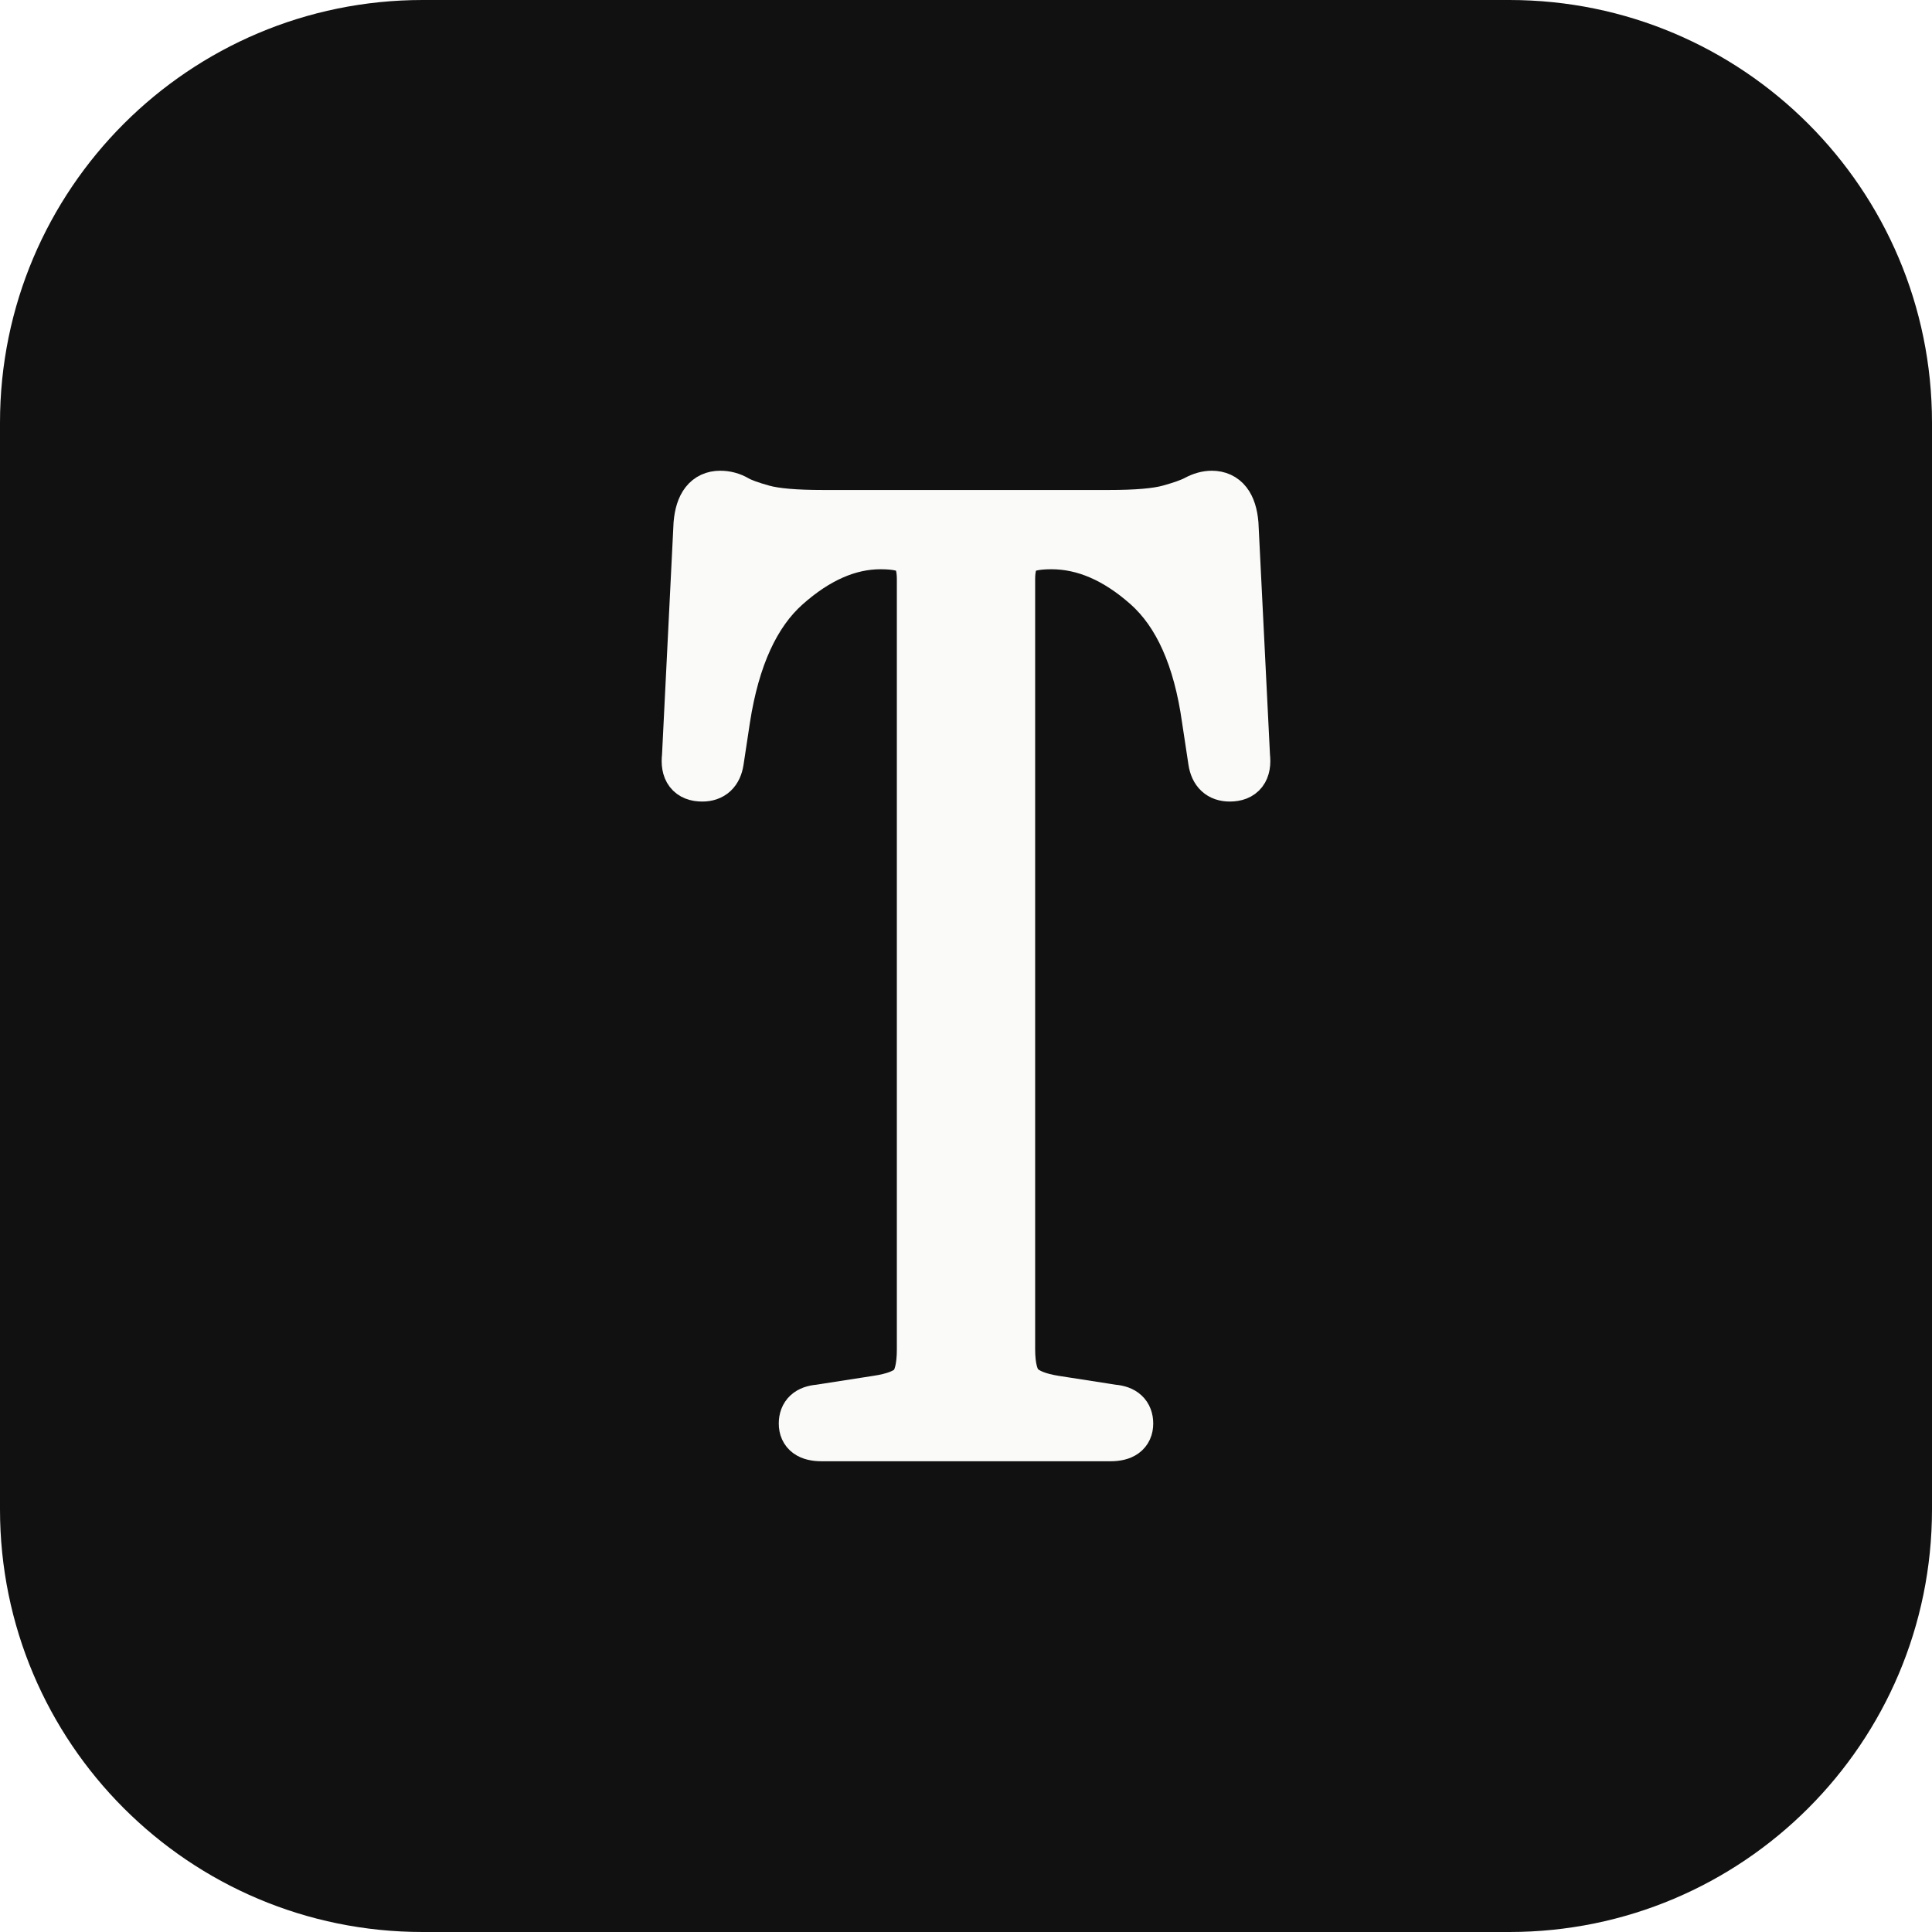
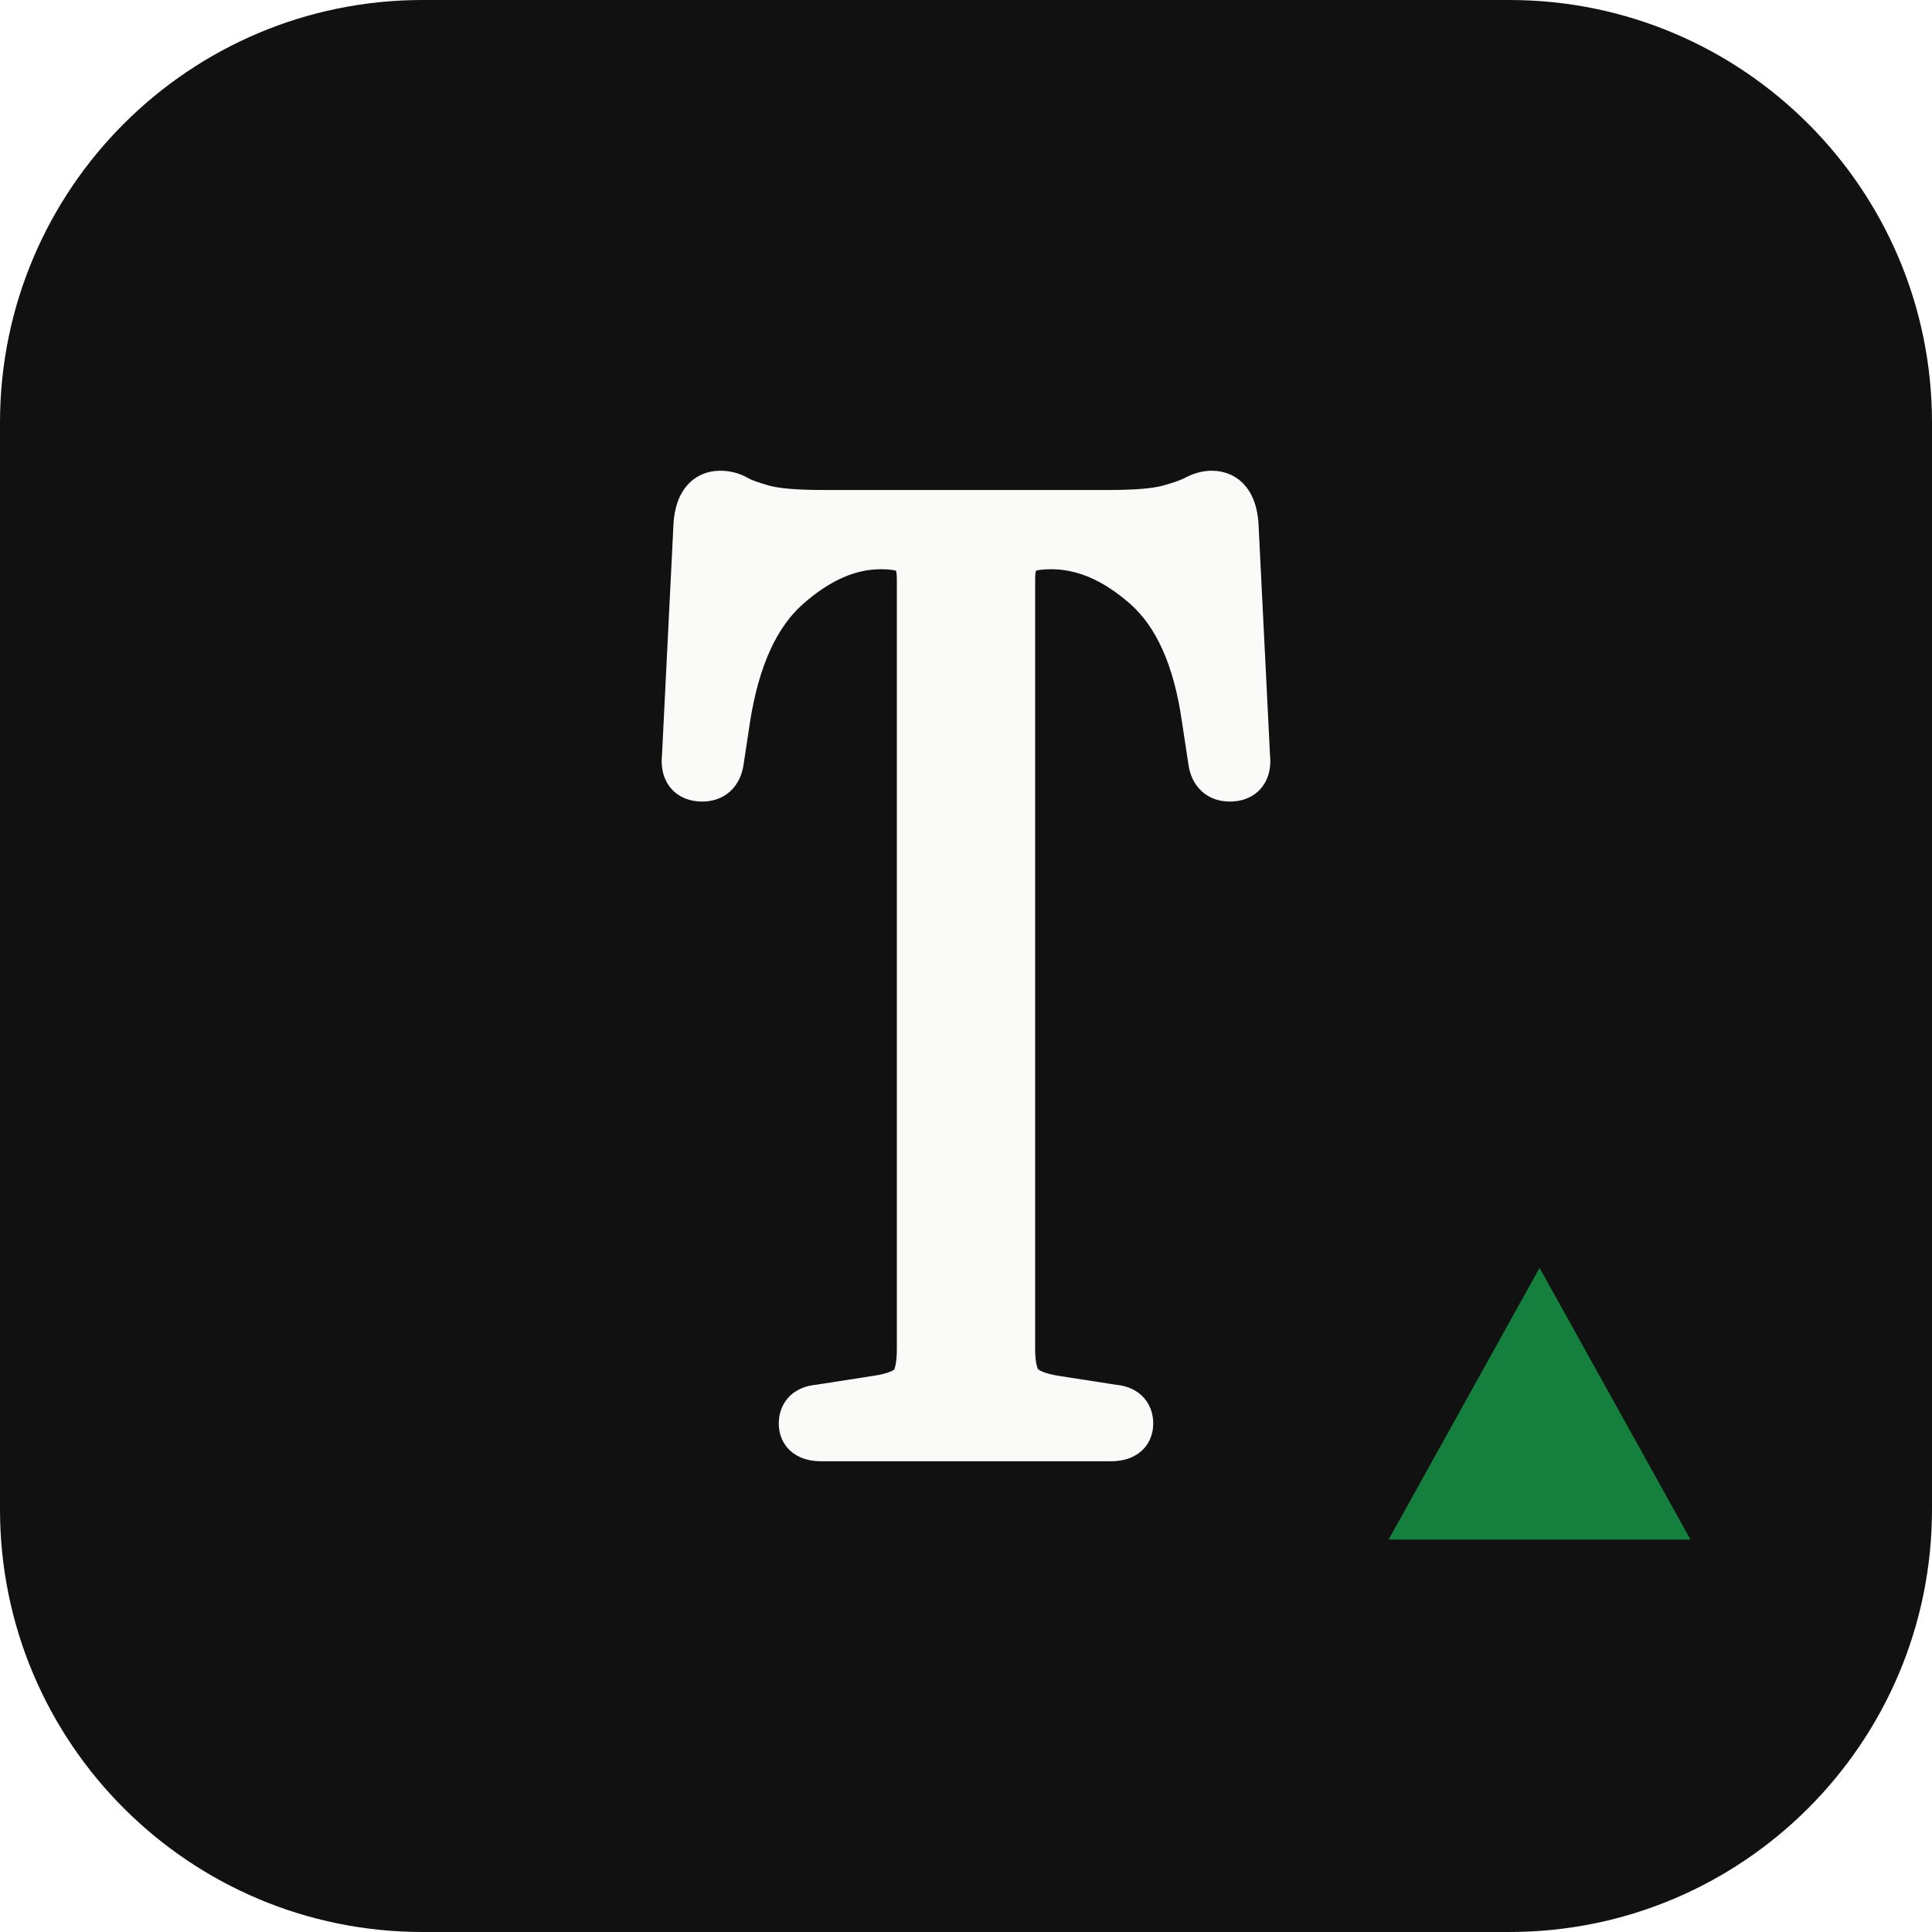
<svg xmlns="http://www.w3.org/2000/svg" viewBox="0 0 512 512" role="img" aria-label="Triangle Price Book logo">
  <rect width="512" height="512" rx="112" fill="#111111" />
  <path d="M217.735 381.0Q212.633 381.0 212.633 377.259Q212.633 373.517 217.054 373.177L232.361 370.796Q239.163 369.776 241.544 367.224Q243.925 364.673 243.925 357.531V153.449Q243.925 148.687 241.884 146.646Q239.844 144.605 233.381 144.605Q220.796 144.605 208.551 155.49Q196.306 166.374 192.565 190.524L190.864 201.748Q190.184 206.17 186.102 206.17Q181.0 206.17 181.68 200.388L184.741 138.823Q185.422 131.0 190.864 131.0Q193.245 131.0 195.286 132.19Q197.327 133.381 202.259 134.741Q207.19 136.102 218.075 136.102H293.925Q304.81 136.102 309.741 134.741Q314.673 133.381 316.884 132.19Q319.095 131.0 321.136 131.0Q326.578 131.0 327.259 138.823L330.32 200.388Q331.0 206.17 325.898 206.17Q321.816 206.17 321.136 201.748L319.435 190.524Q316.034 166.374 303.789 155.49Q291.544 144.605 278.619 144.605Q272.156 144.605 270.116 146.646Q268.075 148.687 268.075 153.449V357.531Q268.075 364.673 270.626 367.224Q273.177 369.776 279.639 370.796L294.946 373.177Q299.367 373.517 299.367 377.259Q299.367 381.0 294.265 381.0Z" fill="#FAFAF8" stroke="#FAFAF8" stroke-width="12.5" stroke-linejoin="round" />
+   <polygon points="408,336 448,408 368,408" fill="#15803d" />
</svg>
